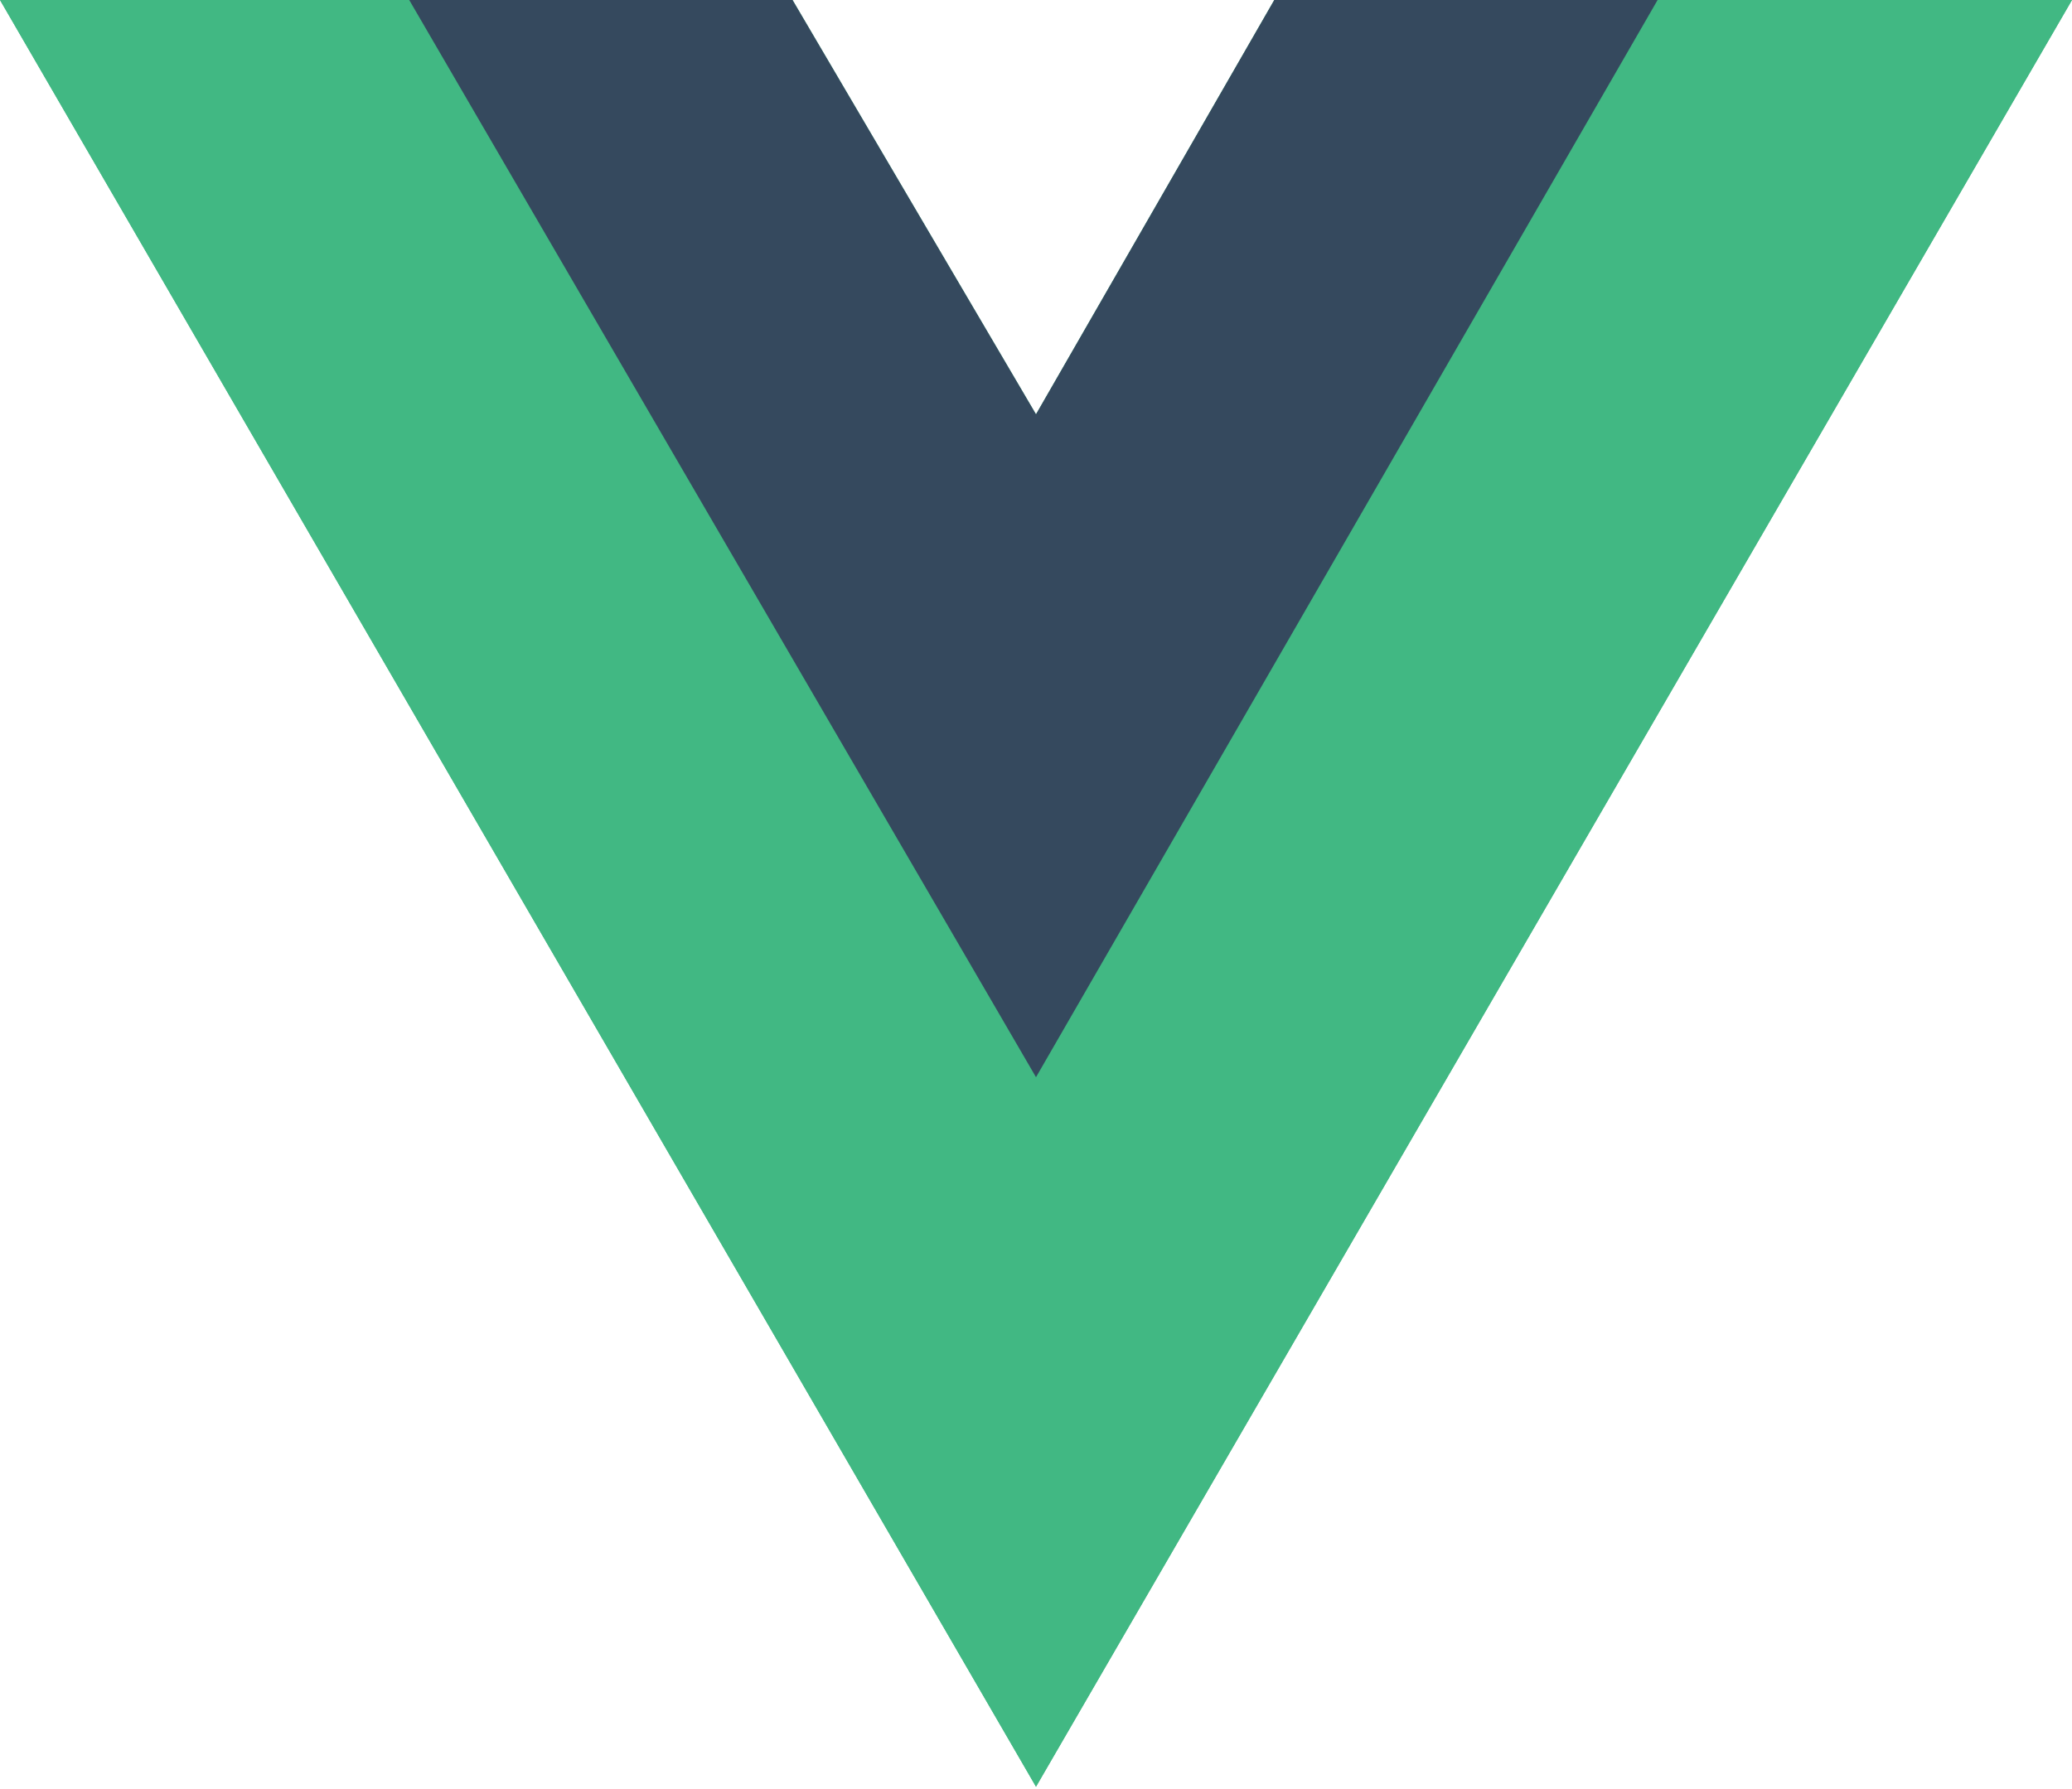
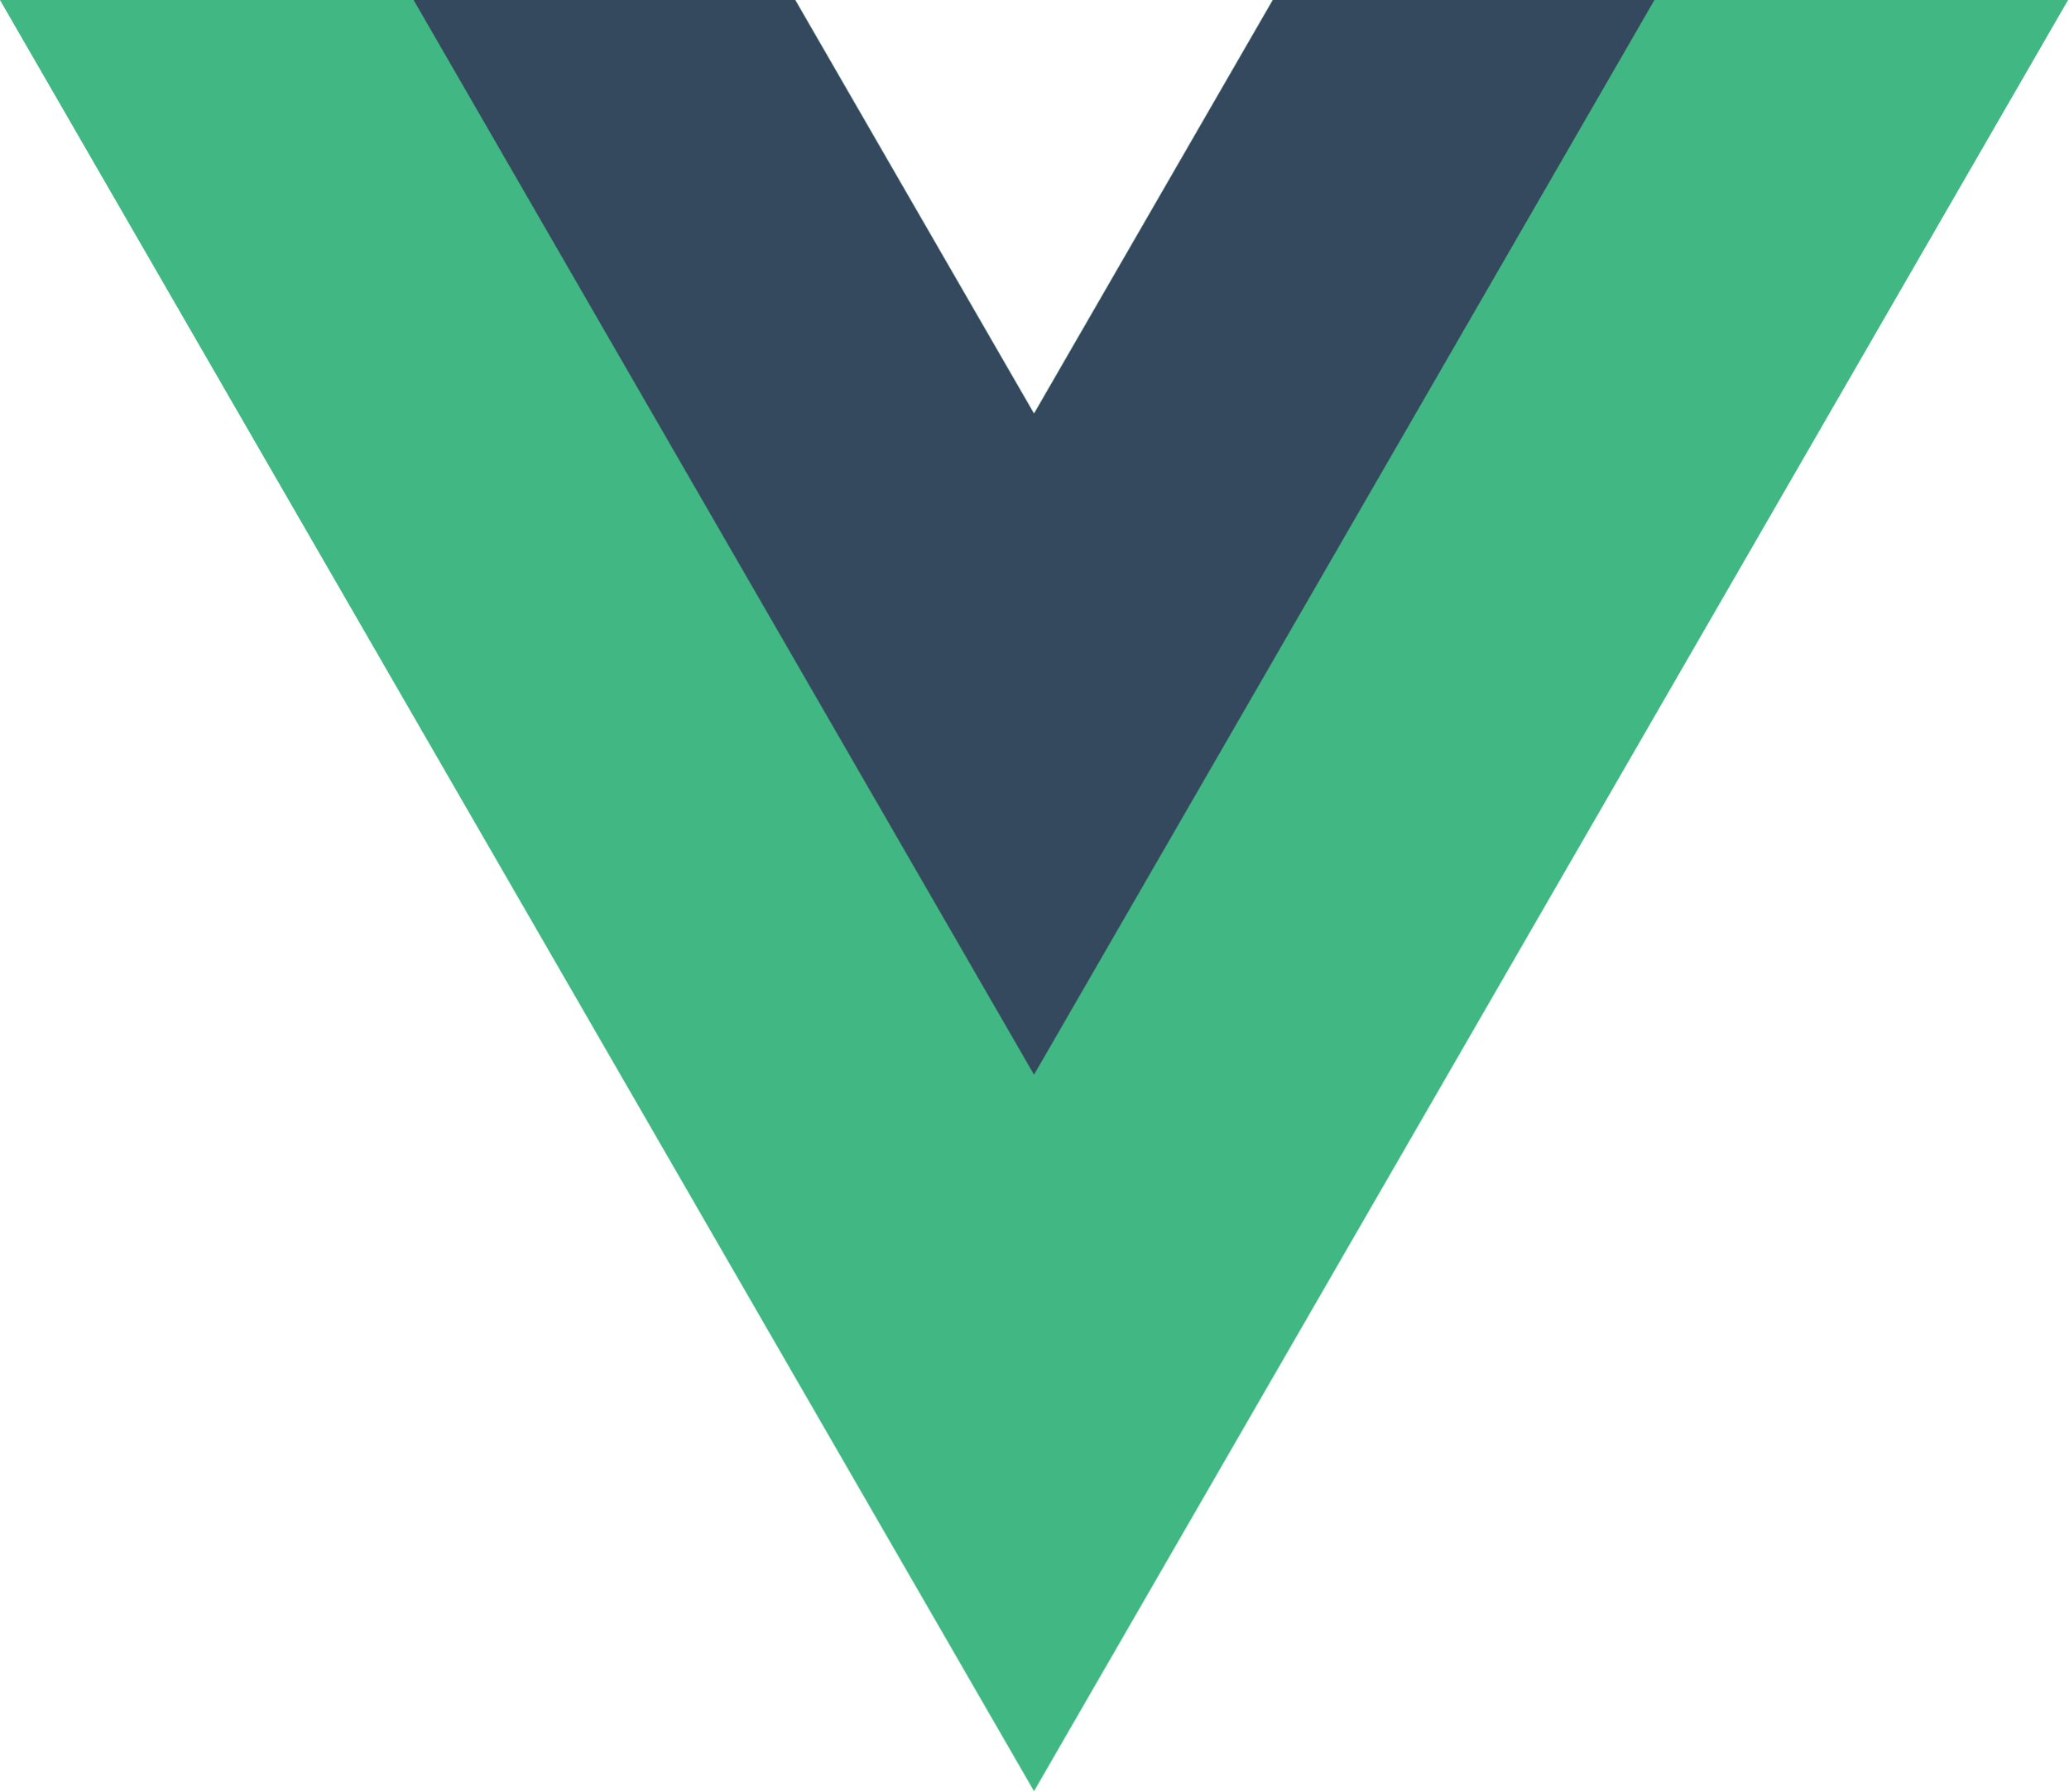
- <svg xmlns="http://www.w3.org/2000/svg" width="256px" height="221px" viewBox="0 0 256 221" version="1.1" preserveAspectRatio="xMidYMid">
-   <g>
-     <path d="M204.8,0 L256,0 L128,220.8 L0,0 L50.56,0 L97.92,0 L128,51.2 L157.44,0 L204.8,0 Z" fill="#41B883" />
-     <path d="M0,0 L128,220.8 L256,0 L204.8,0 L128,132.48 L50.56,0 L0,0 Z" fill="#41B883" />
-     <path d="M50.56,0 L128,133.12 L204.8,0 L157.44,0 L128,51.2 L97.92,0 L50.56,0 Z" fill="#35495E" />
+ <svg xmlns="http://www.w3.org/2000/svg" version="1.1" viewBox="0 0 261.76 226.69">
+   <g transform="matrix(1.3333 0 0 -1.3333 -76.311 313.34)">
+     <g transform="translate(178.06 235.01)">
+       <path d="m0 0-22.669-39.264-22.669 39.264h-75.491l98.16-170.02 98.16 170.02z" fill="#41b883" />
+     </g>
+     <g transform="translate(178.06 235.01)">
+       <path d="m0 0-22.669-39.264-22.669 39.264h-36.227l58.896-102.01 58.896 102.01z" fill="#34495e" />
+     </g>
  </g>
</svg>
